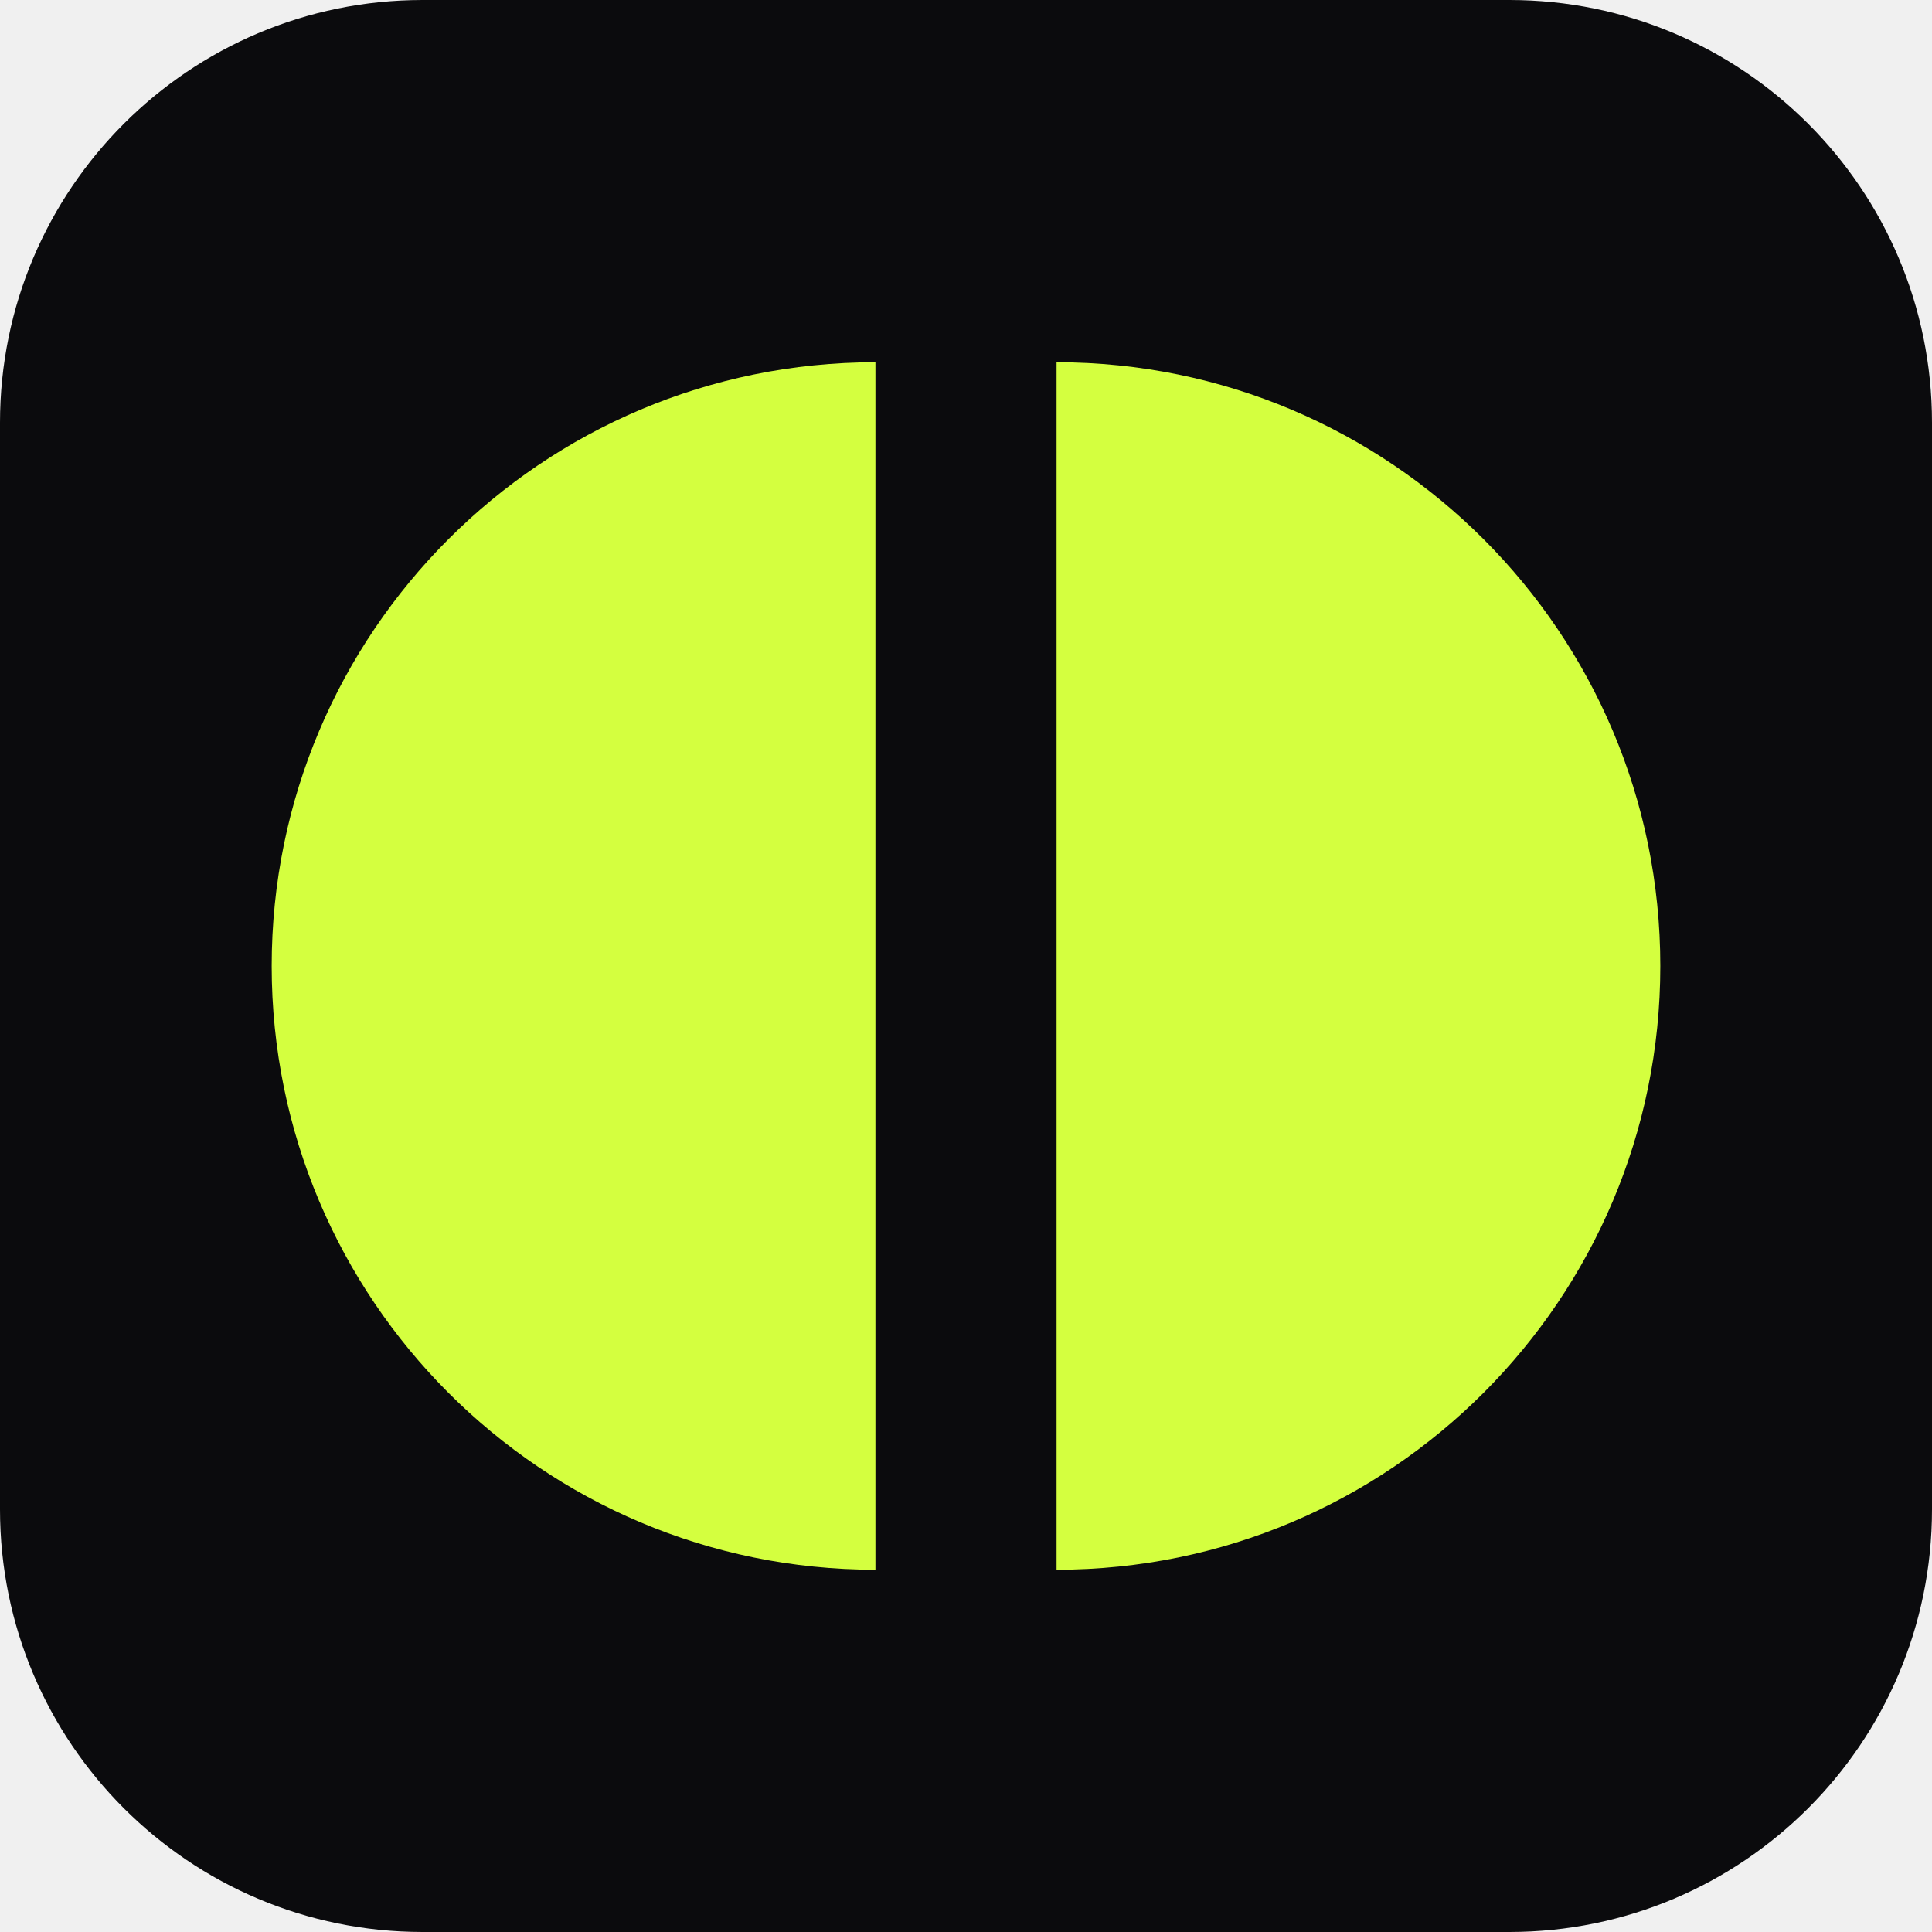
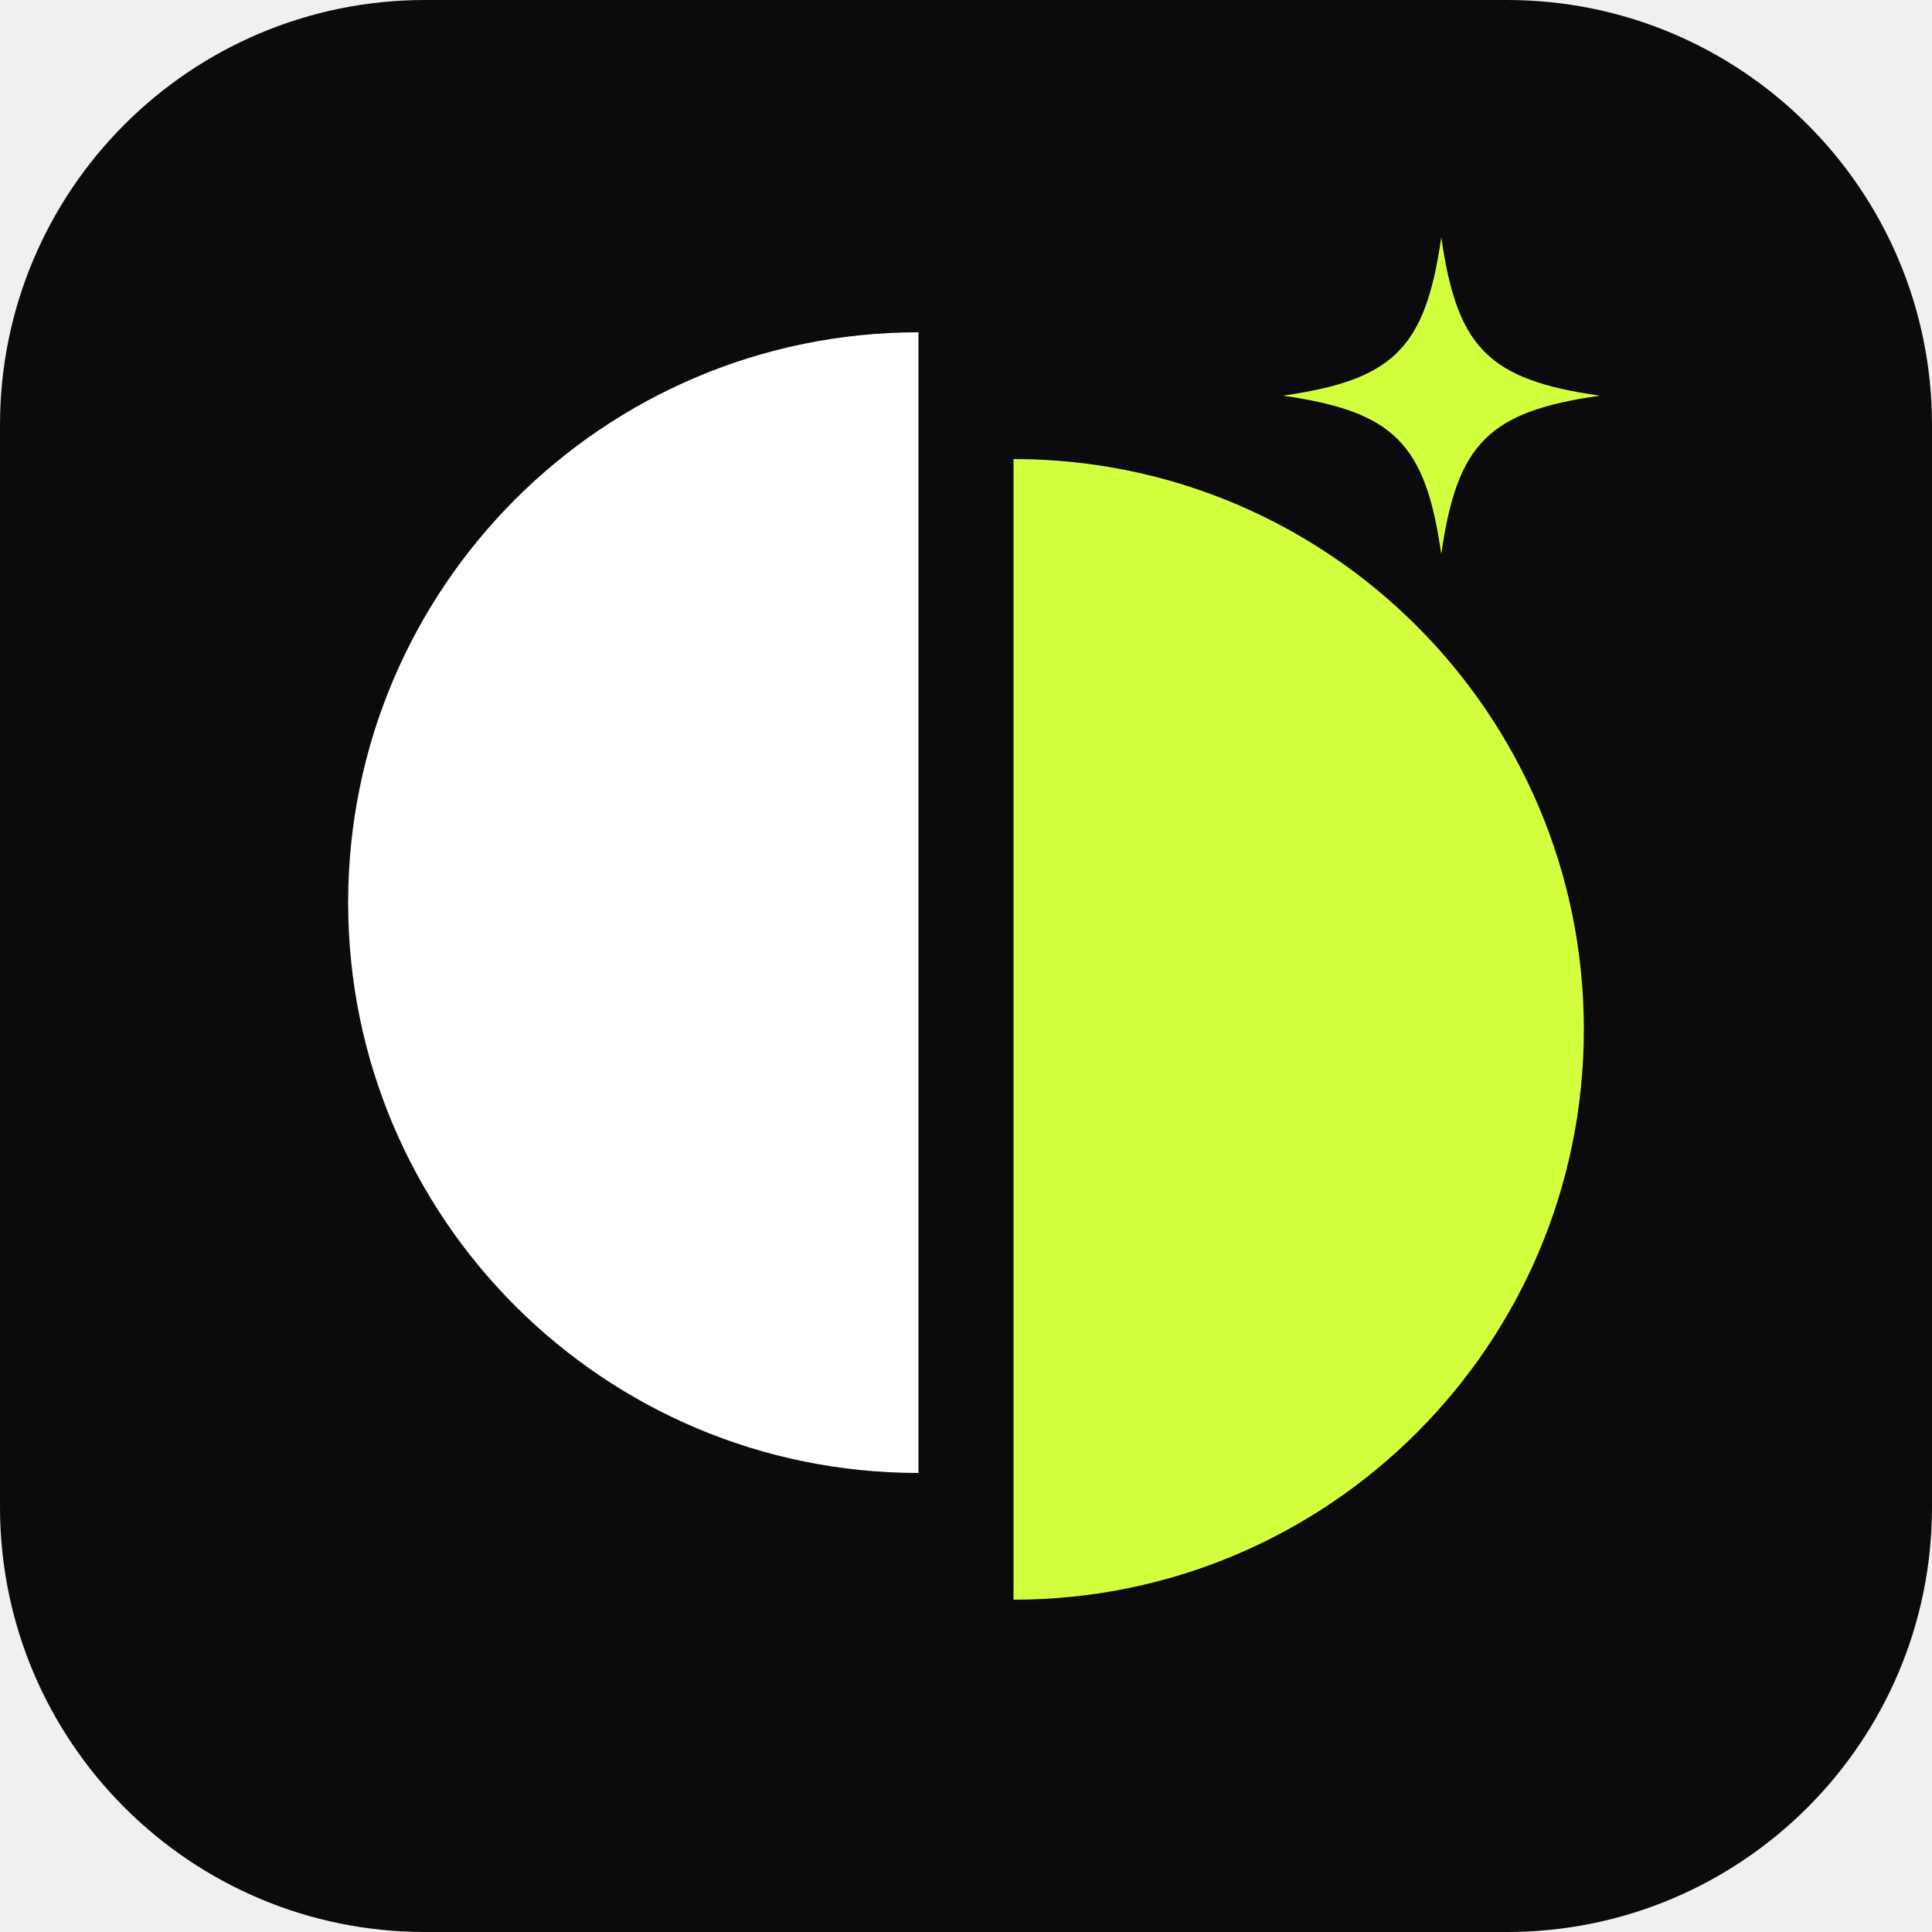
- <svg xmlns="http://www.w3.org/2000/svg" viewBox="0 0 64 64">
-   <rect width="64" height="64" rx="14" fill="#0b0b0d" />
-   <path d="M29 12a20 20 0 0 0 0 40z" fill="#d4ff3f" />
-   <path d="M35 12a20 20 0 0 1 0 40z" fill="#d4ff3f" />
+ <svg xmlns="http://www.w3.org/2000/svg" viewBox="0 0 100 100">
+   <rect width="100" height="100" rx="22" fill="#0B0B0D" />
+   <g transform="translate(9 9) scale(0.82)">
+     <path fill="#FFFFFF" d="M47 10A36 36 0 0 0 47 82Z" />
+     <path fill="#D4FF3F" d="M53 18A36 36 0 0 1 53 90Z" />
+     <path fill="#D4FF3F" d="M80 4C81 11 83 13 90 14C83 15 81 17 80 24C79 17 77 15 70 14C77 13 79 11 80 4Z" />
+   </g>
</svg>
